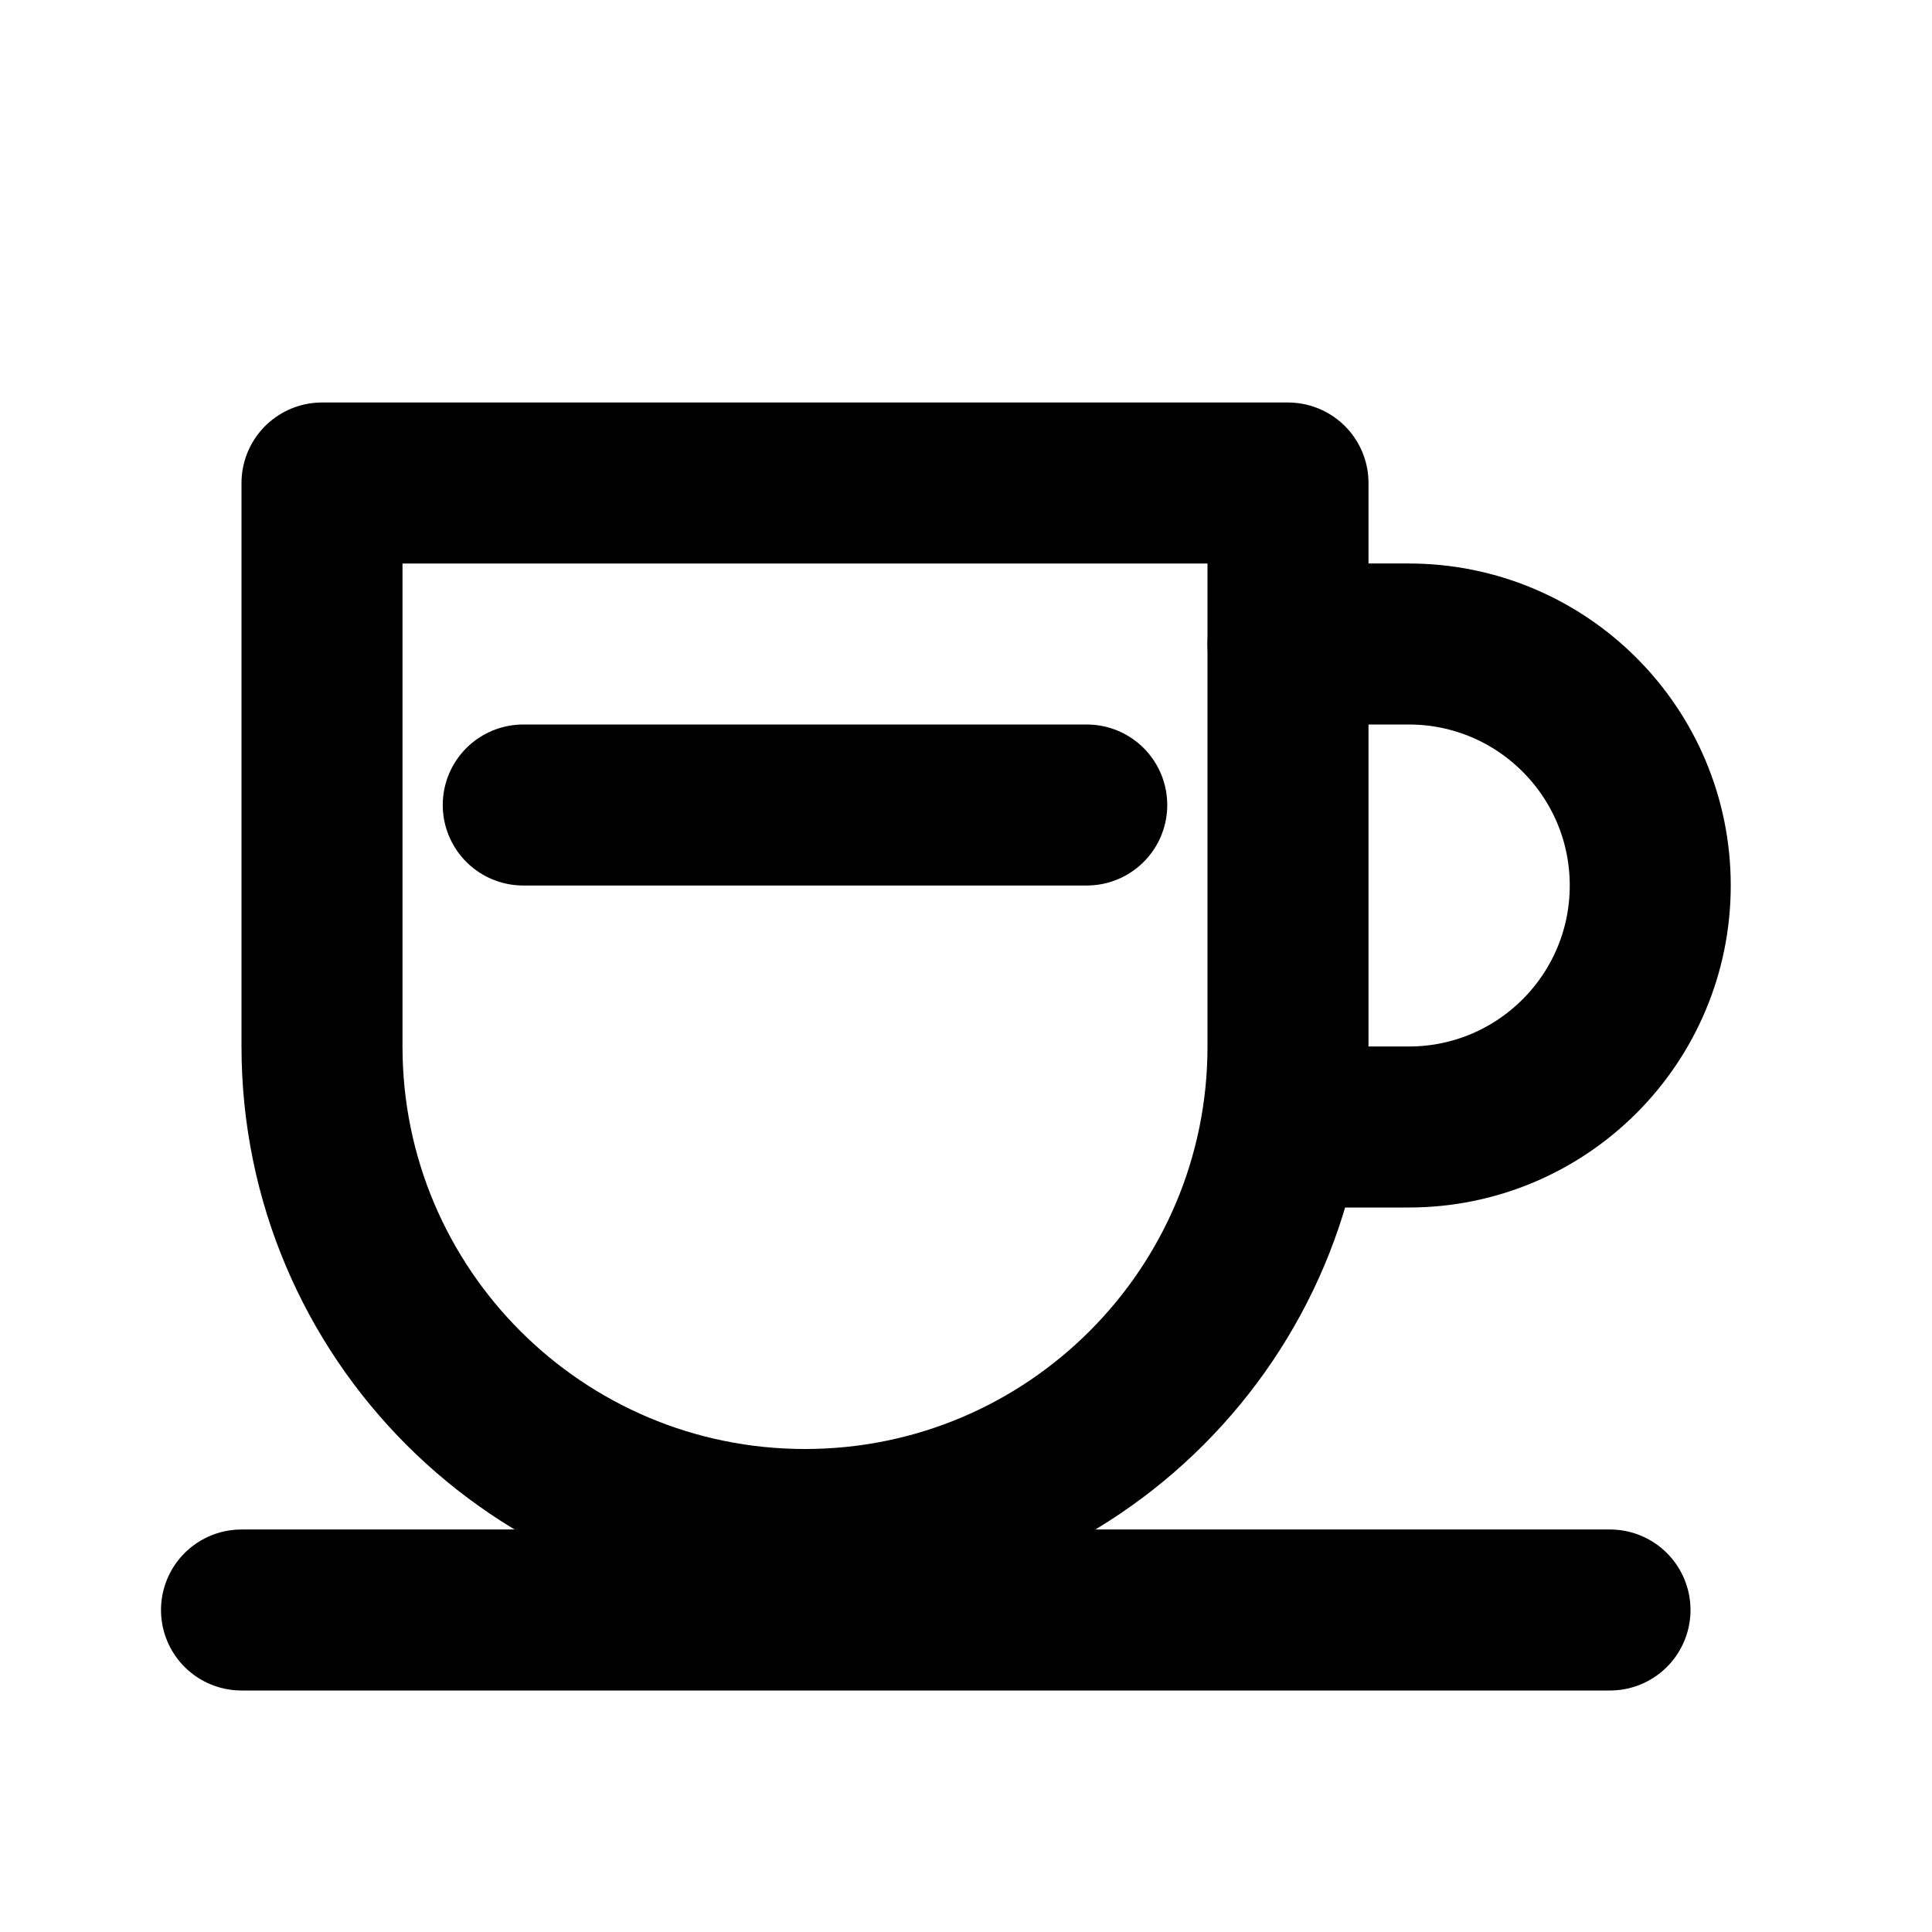
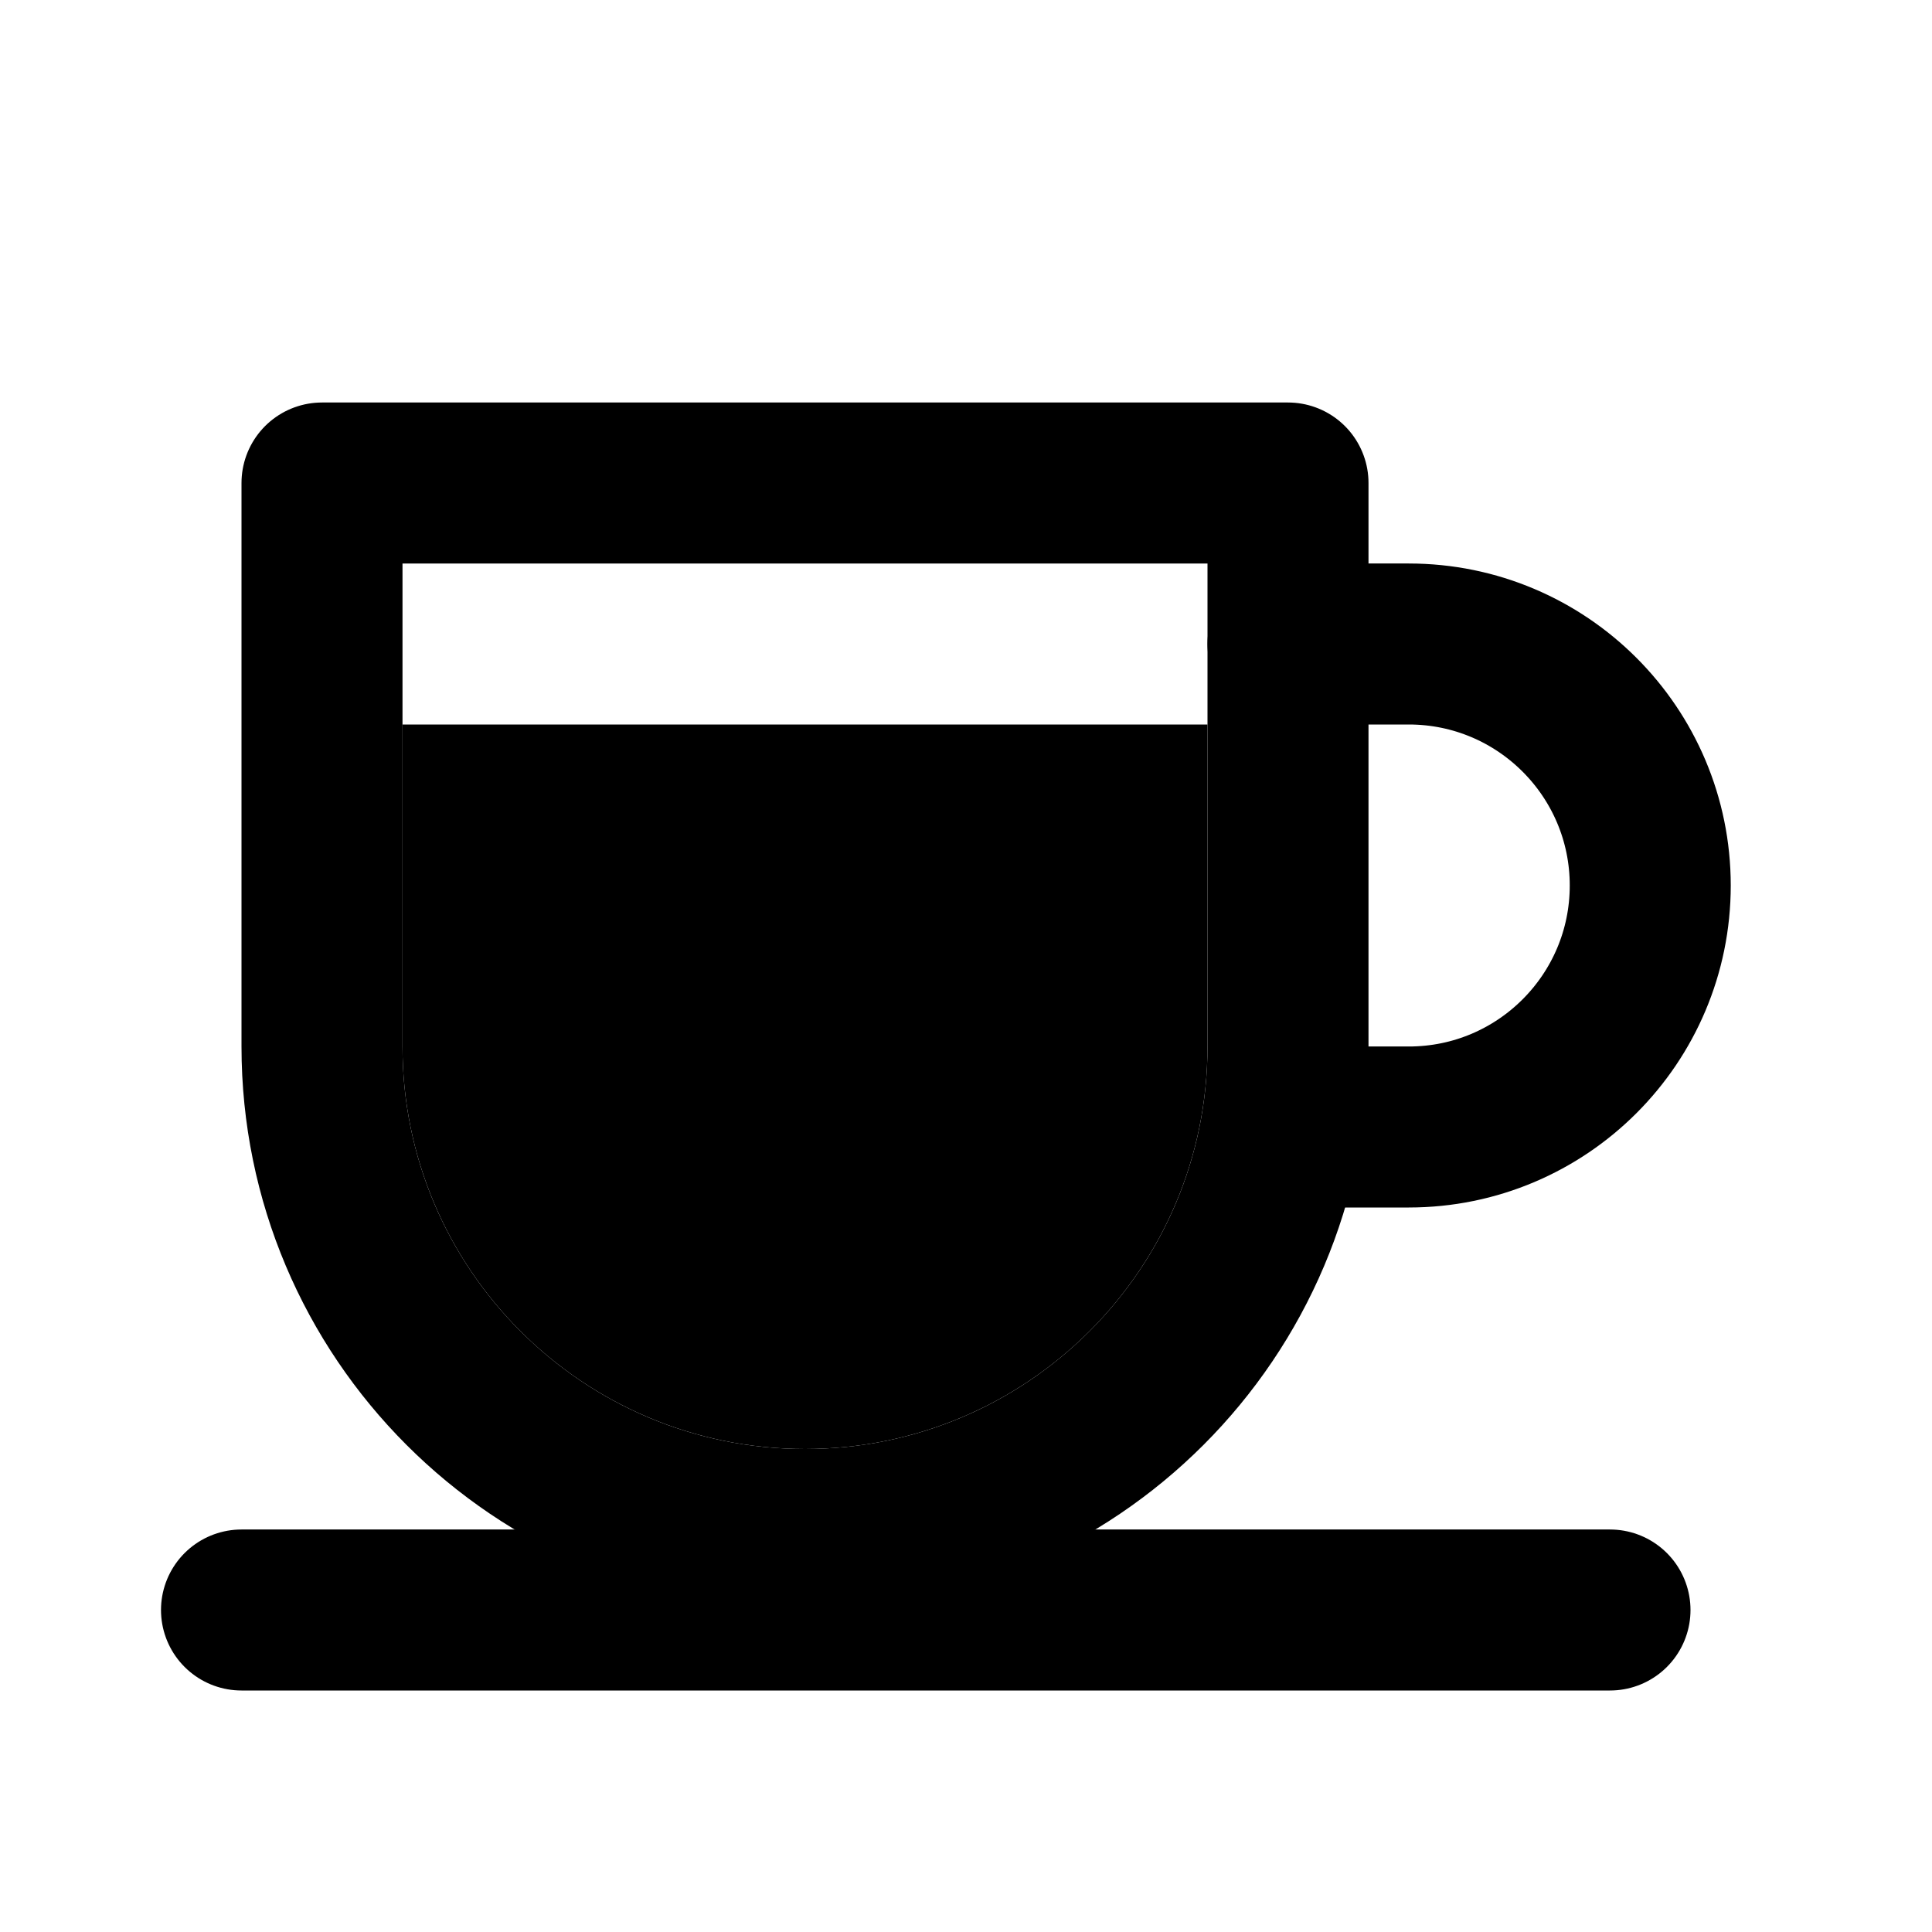
<svg xmlns="http://www.w3.org/2000/svg" fill="none" stroke="currentColor" stroke-linecap="round" stroke-linejoin="round" stroke-width="2" viewBox="0 0 24 24">
  <path d="M4 6h12v7a6 6 0 0 1-12 0V6Z" />
  <path d="M16 8h1.5a3 3 0 0 1 0 6H16" />
  <path d="M3 20h17" />
-   <path d="M6.5 10h7" />
+   <path d="M5 9h10v4a5 5 0 0 1-10 0V9Z" fill="currentColor" stroke="none" />
</svg>
